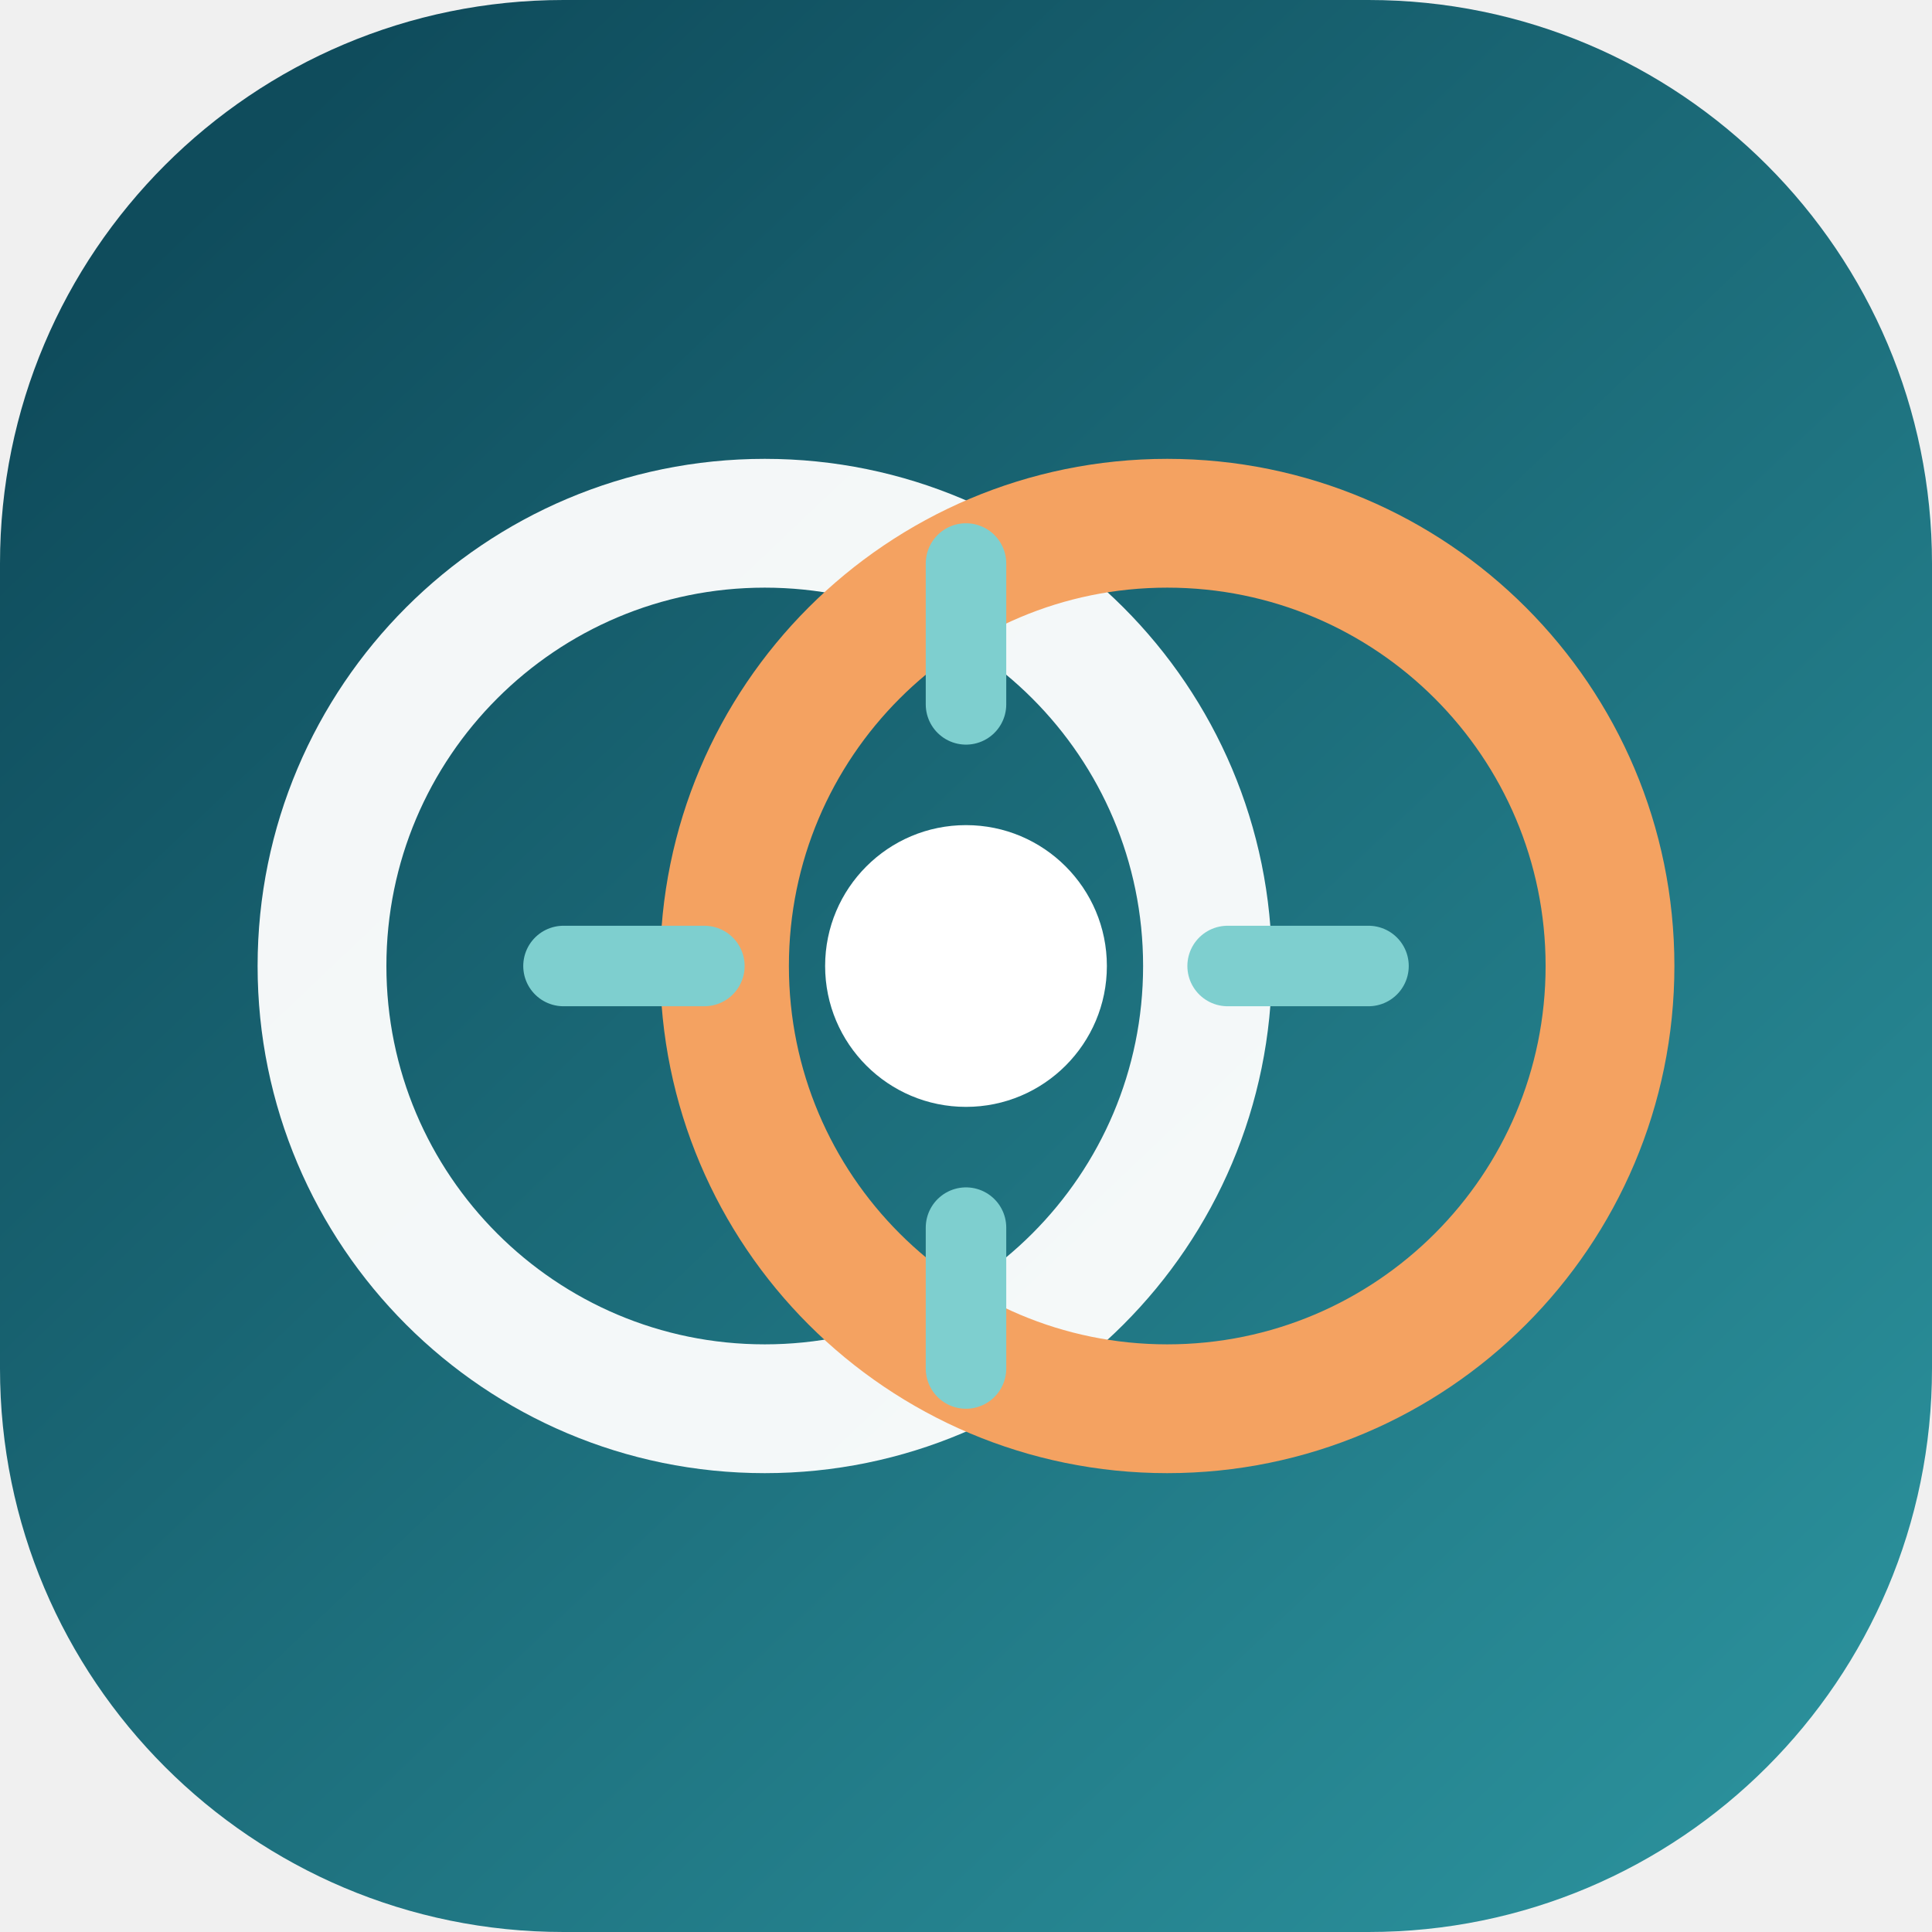
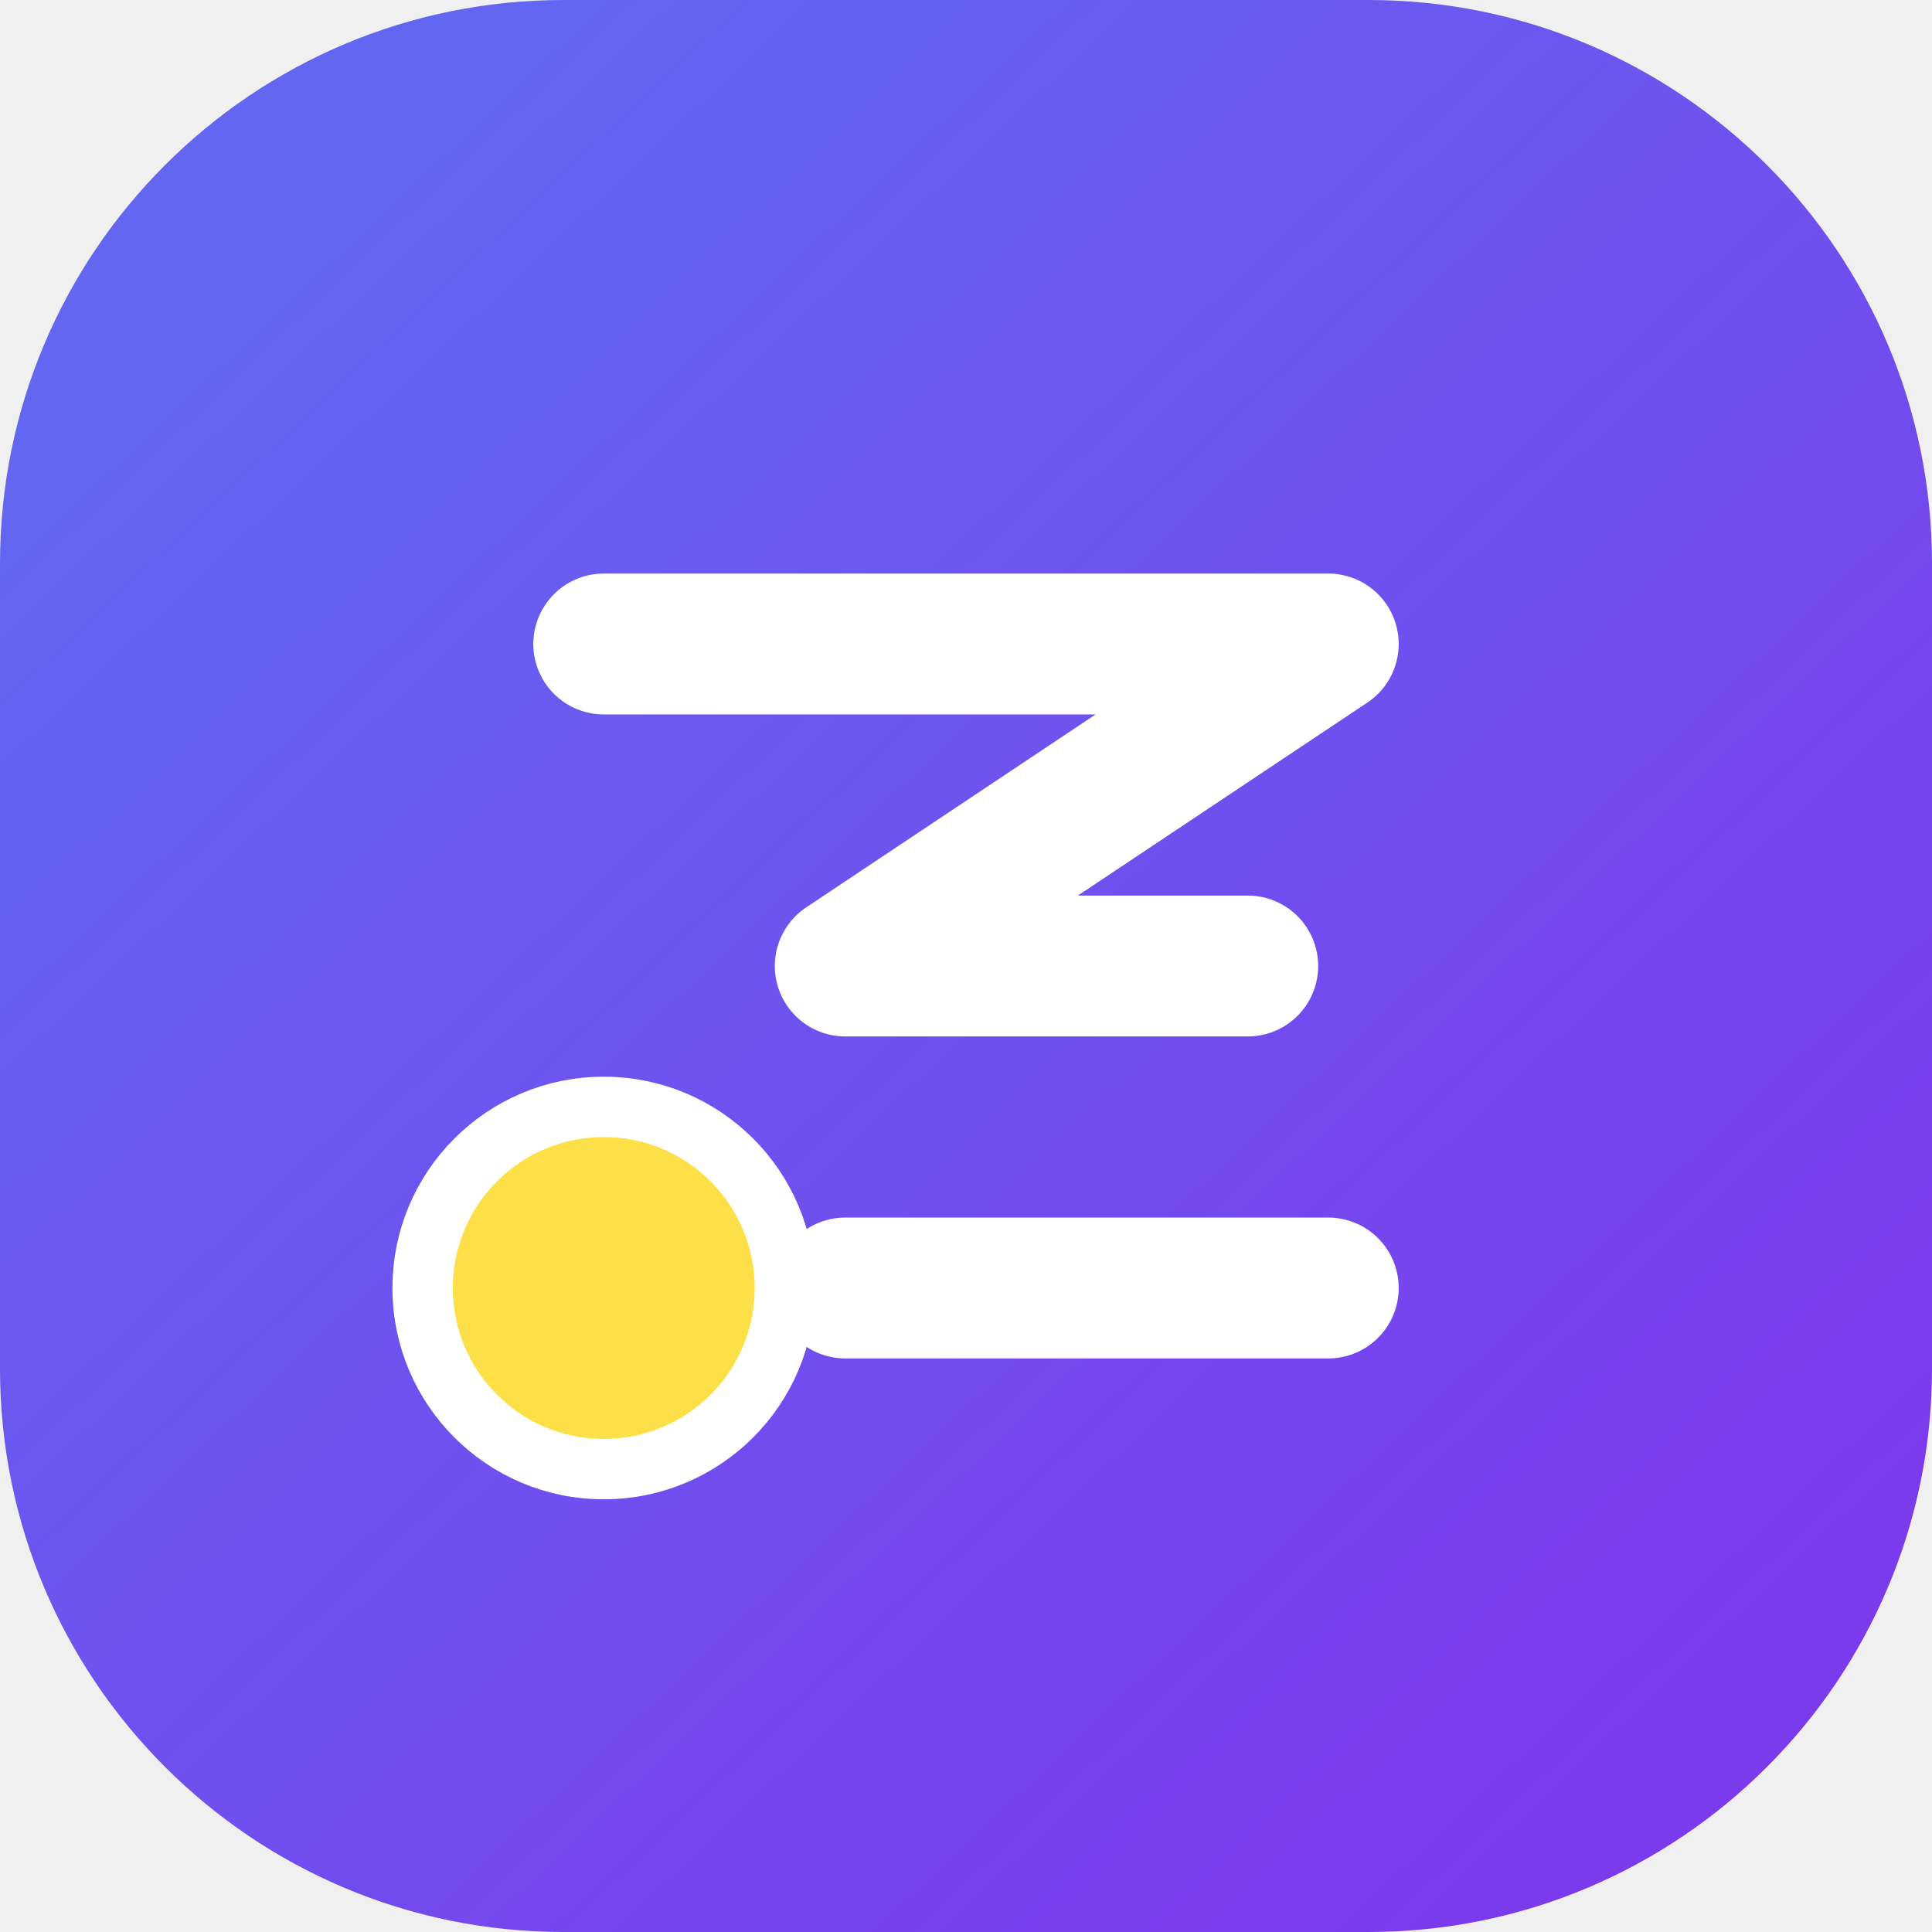
- <svg xmlns="http://www.w3.org/2000/svg" width="48" height="48" viewBox="0 0 48 48" fill="none" role="img" aria-label="ClubSync">
-   <rect width="48" height="48" rx="14" fill="url(#clubsync-bg)" />
-   <circle cx="19" cy="24" r="11" stroke="white" stroke-width="3.2" stroke-opacity="0.95" />
-   <circle cx="29" cy="24" r="11" stroke="#F4A261" stroke-width="3.2" />
-   <circle cx="24" cy="24" r="3.5" fill="white" />
-   <path d="M24 17.5V14M24 34V30.5" stroke="#7ECFCF" stroke-width="2" stroke-linecap="round" />
-   <path d="M17.5 24H14M34 24H30.5" stroke="#7ECFCF" stroke-width="2" stroke-linecap="round" />
+ <svg xmlns="http://www.w3.org/2000/svg" width="48" height="48" viewBox="0 0 48 48" fill="none" role="img" aria-label="ClubZer">
+   <rect width="48" height="48" rx="14" fill="url(#clubzer-bg)" />
+   <path d="M15 16H33L21 24H31" stroke="white" stroke-width="3.5" stroke-linecap="round" stroke-linejoin="round" />
+   <path d="M21 32H33" stroke="white" stroke-width="3.5" stroke-linecap="round" stroke-linejoin="round" />
+   <circle cx="15" cy="32" r="4.5" fill="#FDE047" stroke="white" stroke-width="1.5" />
  <defs>
-     <linearGradient id="clubsync-bg" x1="6" y1="4" x2="44" y2="44" gradientUnits="userSpaceOnUse">
-       <stop stop-color="#0F4C5C" />
-       <stop offset="1" stop-color="#2A8F9A" />
+     <linearGradient id="clubzer-bg" x1="8" y1="6" x2="42" y2="42" gradientUnits="userSpaceOnUse">
+       <stop stop-color="#6366F1" />
+       <stop offset="1" stop-color="#7C3AED" />
    </linearGradient>
  </defs>
</svg>
